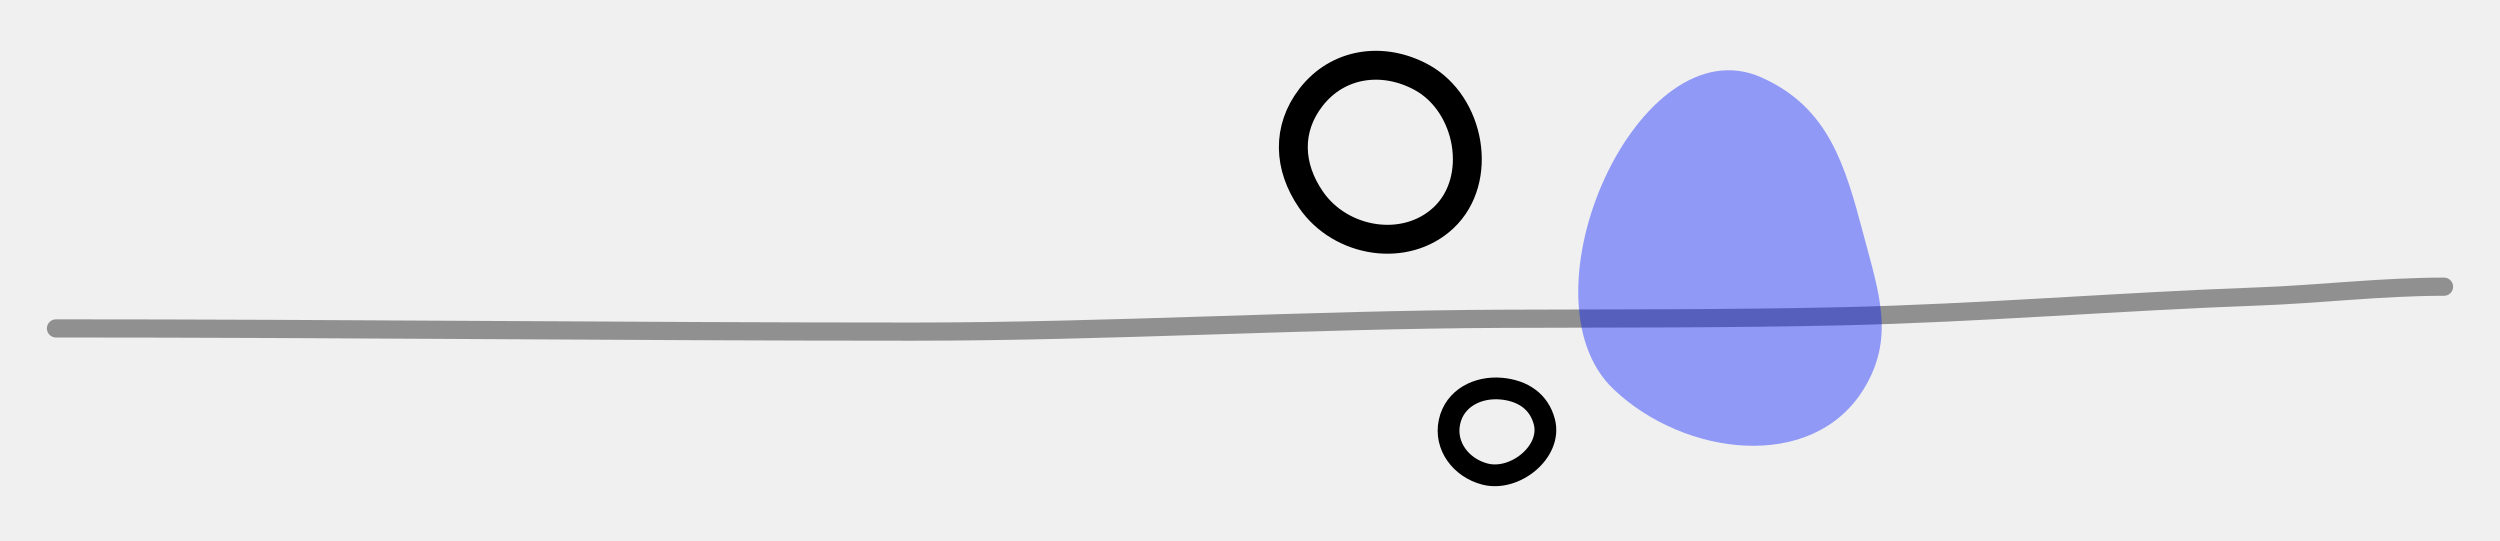
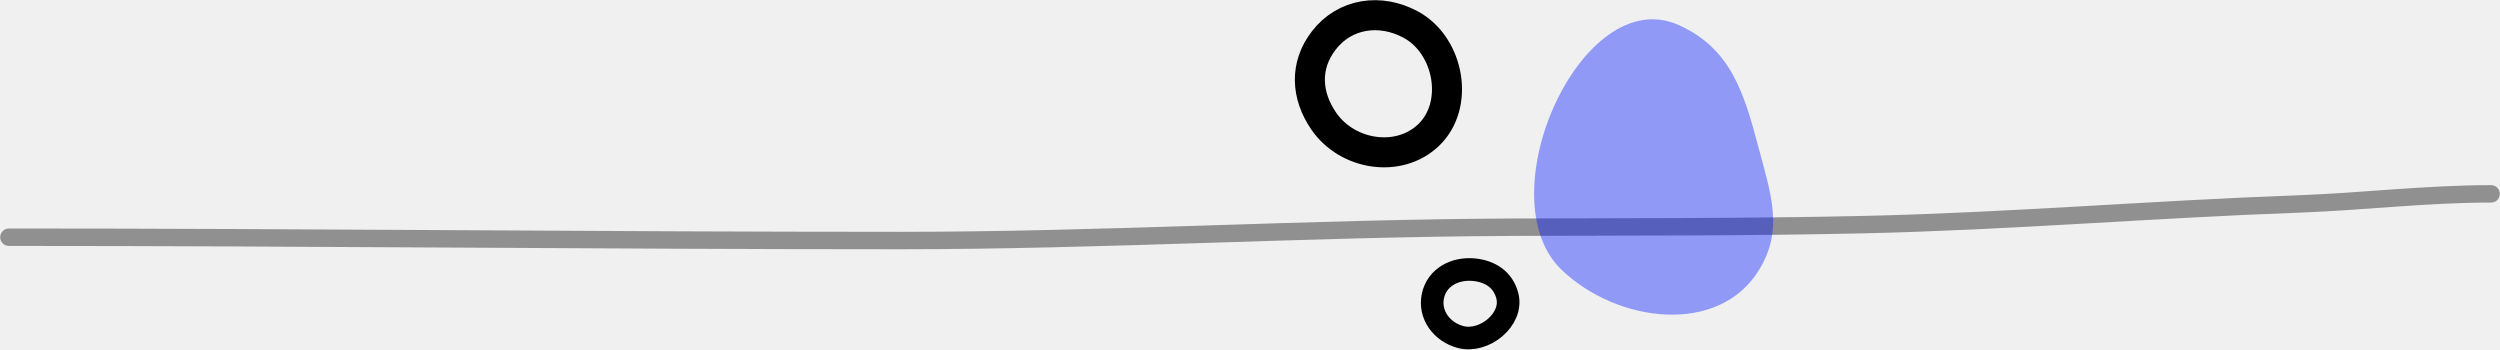
- <svg xmlns="http://www.w3.org/2000/svg" width="7011" height="1516" viewBox="0 0 7011 1516" fill="none">
-   <path d="M3676.58 272.893C3751.7 175.616 3878.23 157.996 3986.28 216.601C4123.25 290.89 4161.89 503.936 4048.36 610.646C3941.61 710.985 3759.61 680.805 3676.58 560.119C3612.99 467.702 3608.01 361.683 3676.58 272.893Z" stroke="black" stroke-width="81" />
-   <path d="M157 921C958.473 921 1759.42 930 2560.79 930C3113.92 930 3664.32 896.164 4217.03 894C4532.78 892.764 4847.83 894.135 5163.46 887C5554.54 878.159 5940.25 845.569 6330.21 831.5C6507.15 825.116 6676.67 804 6854 804" stroke="black" stroke-opacity="0.4" stroke-width="51" stroke-linecap="round" stroke-linejoin="round" />
-   <path d="M4525.24 1091.7C4251.22 831.422 4595.6 62.664 4940.37 217.376C5127.7 301.436 5173.69 460.212 5226.23 658.756C5269.48 822.202 5315.02 947.838 5226.23 1091.7C5082.41 1324.72 4723.76 1280.26 4525.24 1091.7Z" fill="#001AFF" fill-opacity="0.4" />
-   <path d="M4211.5 1090C4270.36 1095.65 4316.14 1125.76 4331 1183C4352.77 1266.83 4248.36 1351.15 4164.5 1329.5C4097.54 1312.22 4050.26 1250.57 4065 1183C4079.44 1116.79 4144.04 1083.52 4211.5 1090Z" stroke="black" stroke-width="61" />
+ <svg xmlns="http://www.w3.org/2000/svg" width="6745" height="943" viewBox="0 0 6745 943" fill="none">
+   <g clip-path="url(#clip0_840_33)">
+     <path d="M3571.59 109.157C3628.54 35.401 3724.48 22.042 3806.41 66.476C3910.26 122.802 3939.55 284.333 3853.47 365.24C3772.53 441.316 3634.55 418.434 3571.59 326.93C3523.38 256.86 3519.6 176.477 3571.59 109.157Z" stroke="black" stroke-width="81" />
+     <path d="M24 640C825.473 640 1626.42 649 2427.79 649C2980.92 649 3531.32 615.164 4084.03 613C4399.78 611.764 4714.83 613.135 5030.46 606C5421.54 597.159 5807.25 564.569 6197.21 550.5C6374.15 544.116 6543.67 523 6721 523" stroke="black" stroke-opacity="0.4" stroke-width="47" stroke-linecap="round" stroke-linejoin="round" />
+     <path d="M4214.21 729.039C4006.55 532.08 4267.52 -49.655 4528.8 67.419C4670.75 131.029 4705.6 251.178 4745.42 401.42C4778.2 525.103 4812.71 620.174 4745.42 729.039C4636.43 905.365 4364.64 871.727 4214.21 729.039Z" fill="#001AFF" fill-opacity="0.4" />
+     <path d="M3976.61 727.604C4021.03 731.893 4055.58 754.749 4066.8 798.193C4083.22 861.821 4004.43 925.818 3941.14 909.39C3890.6 896.27 3854.92 849.48 3866.04 798.193C3876.94 747.938 3925.7 722.688 3976.61 727.604Z" stroke="black" stroke-width="61" />
+   </g>
+   <defs>
+     <clipPath id="clip0_840_33">
+       <rect width="6745" height="943" fill="white" />
+     </clipPath>
+   </defs>
</svg>
